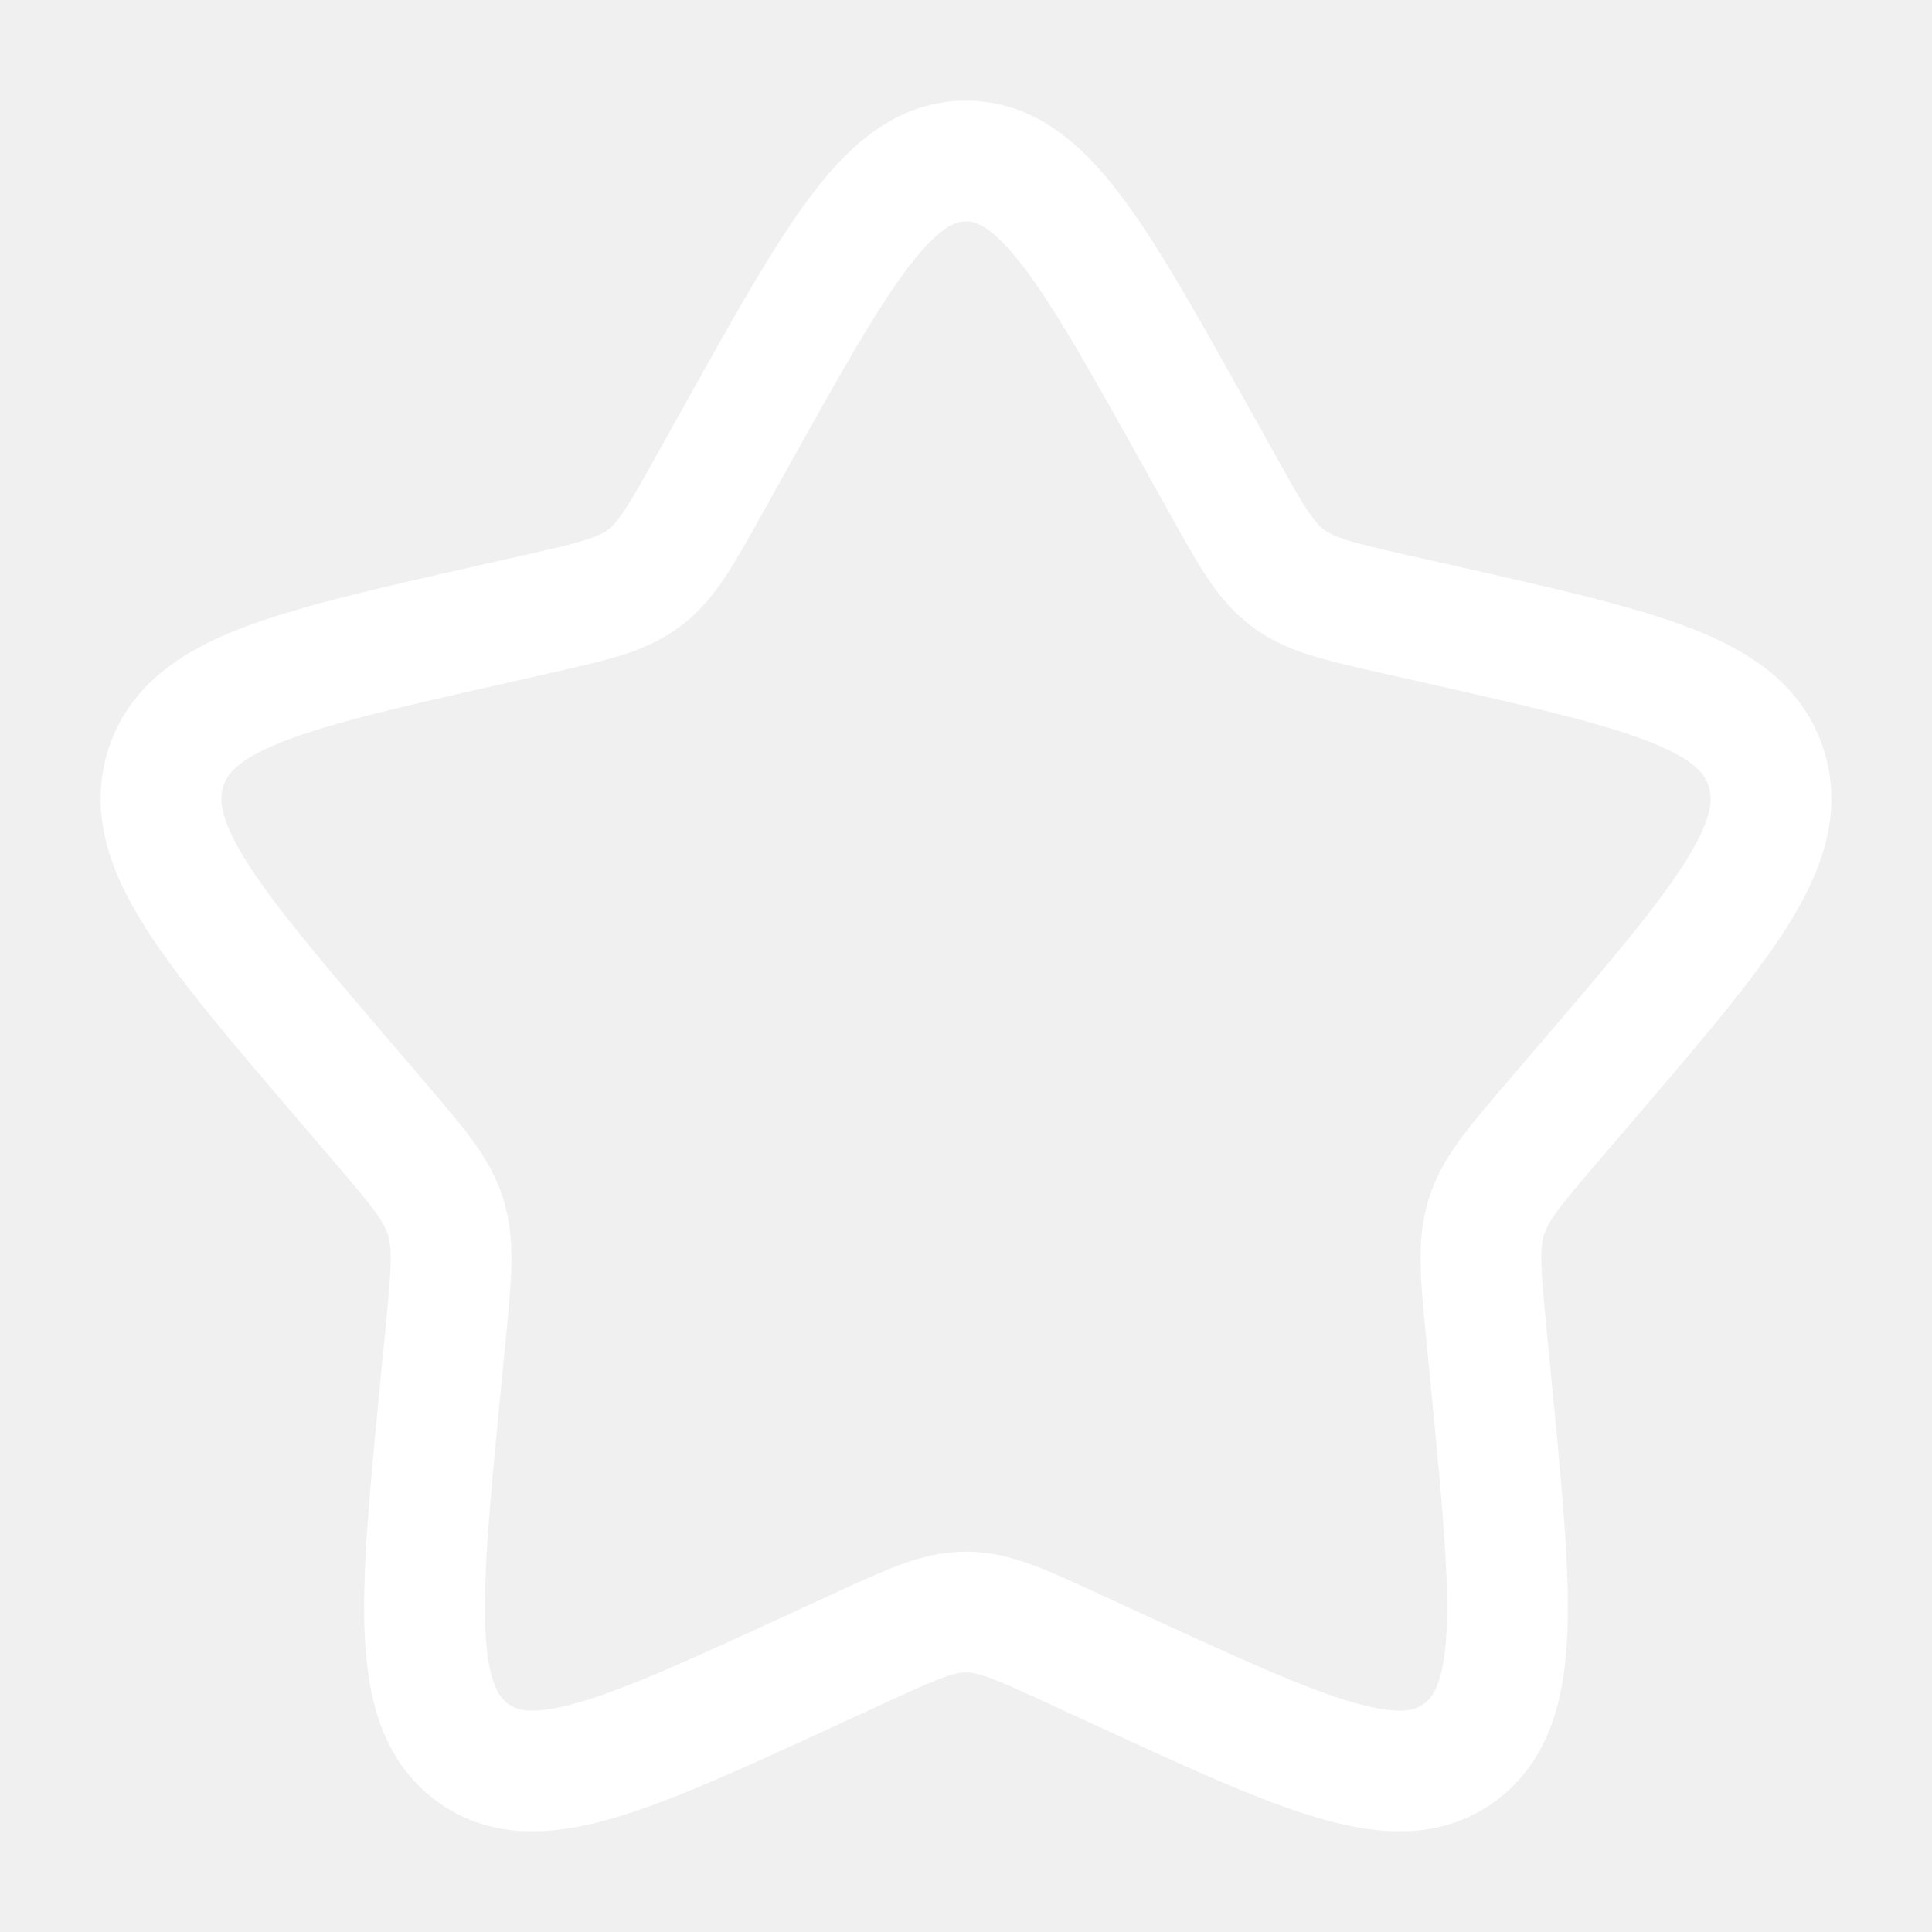
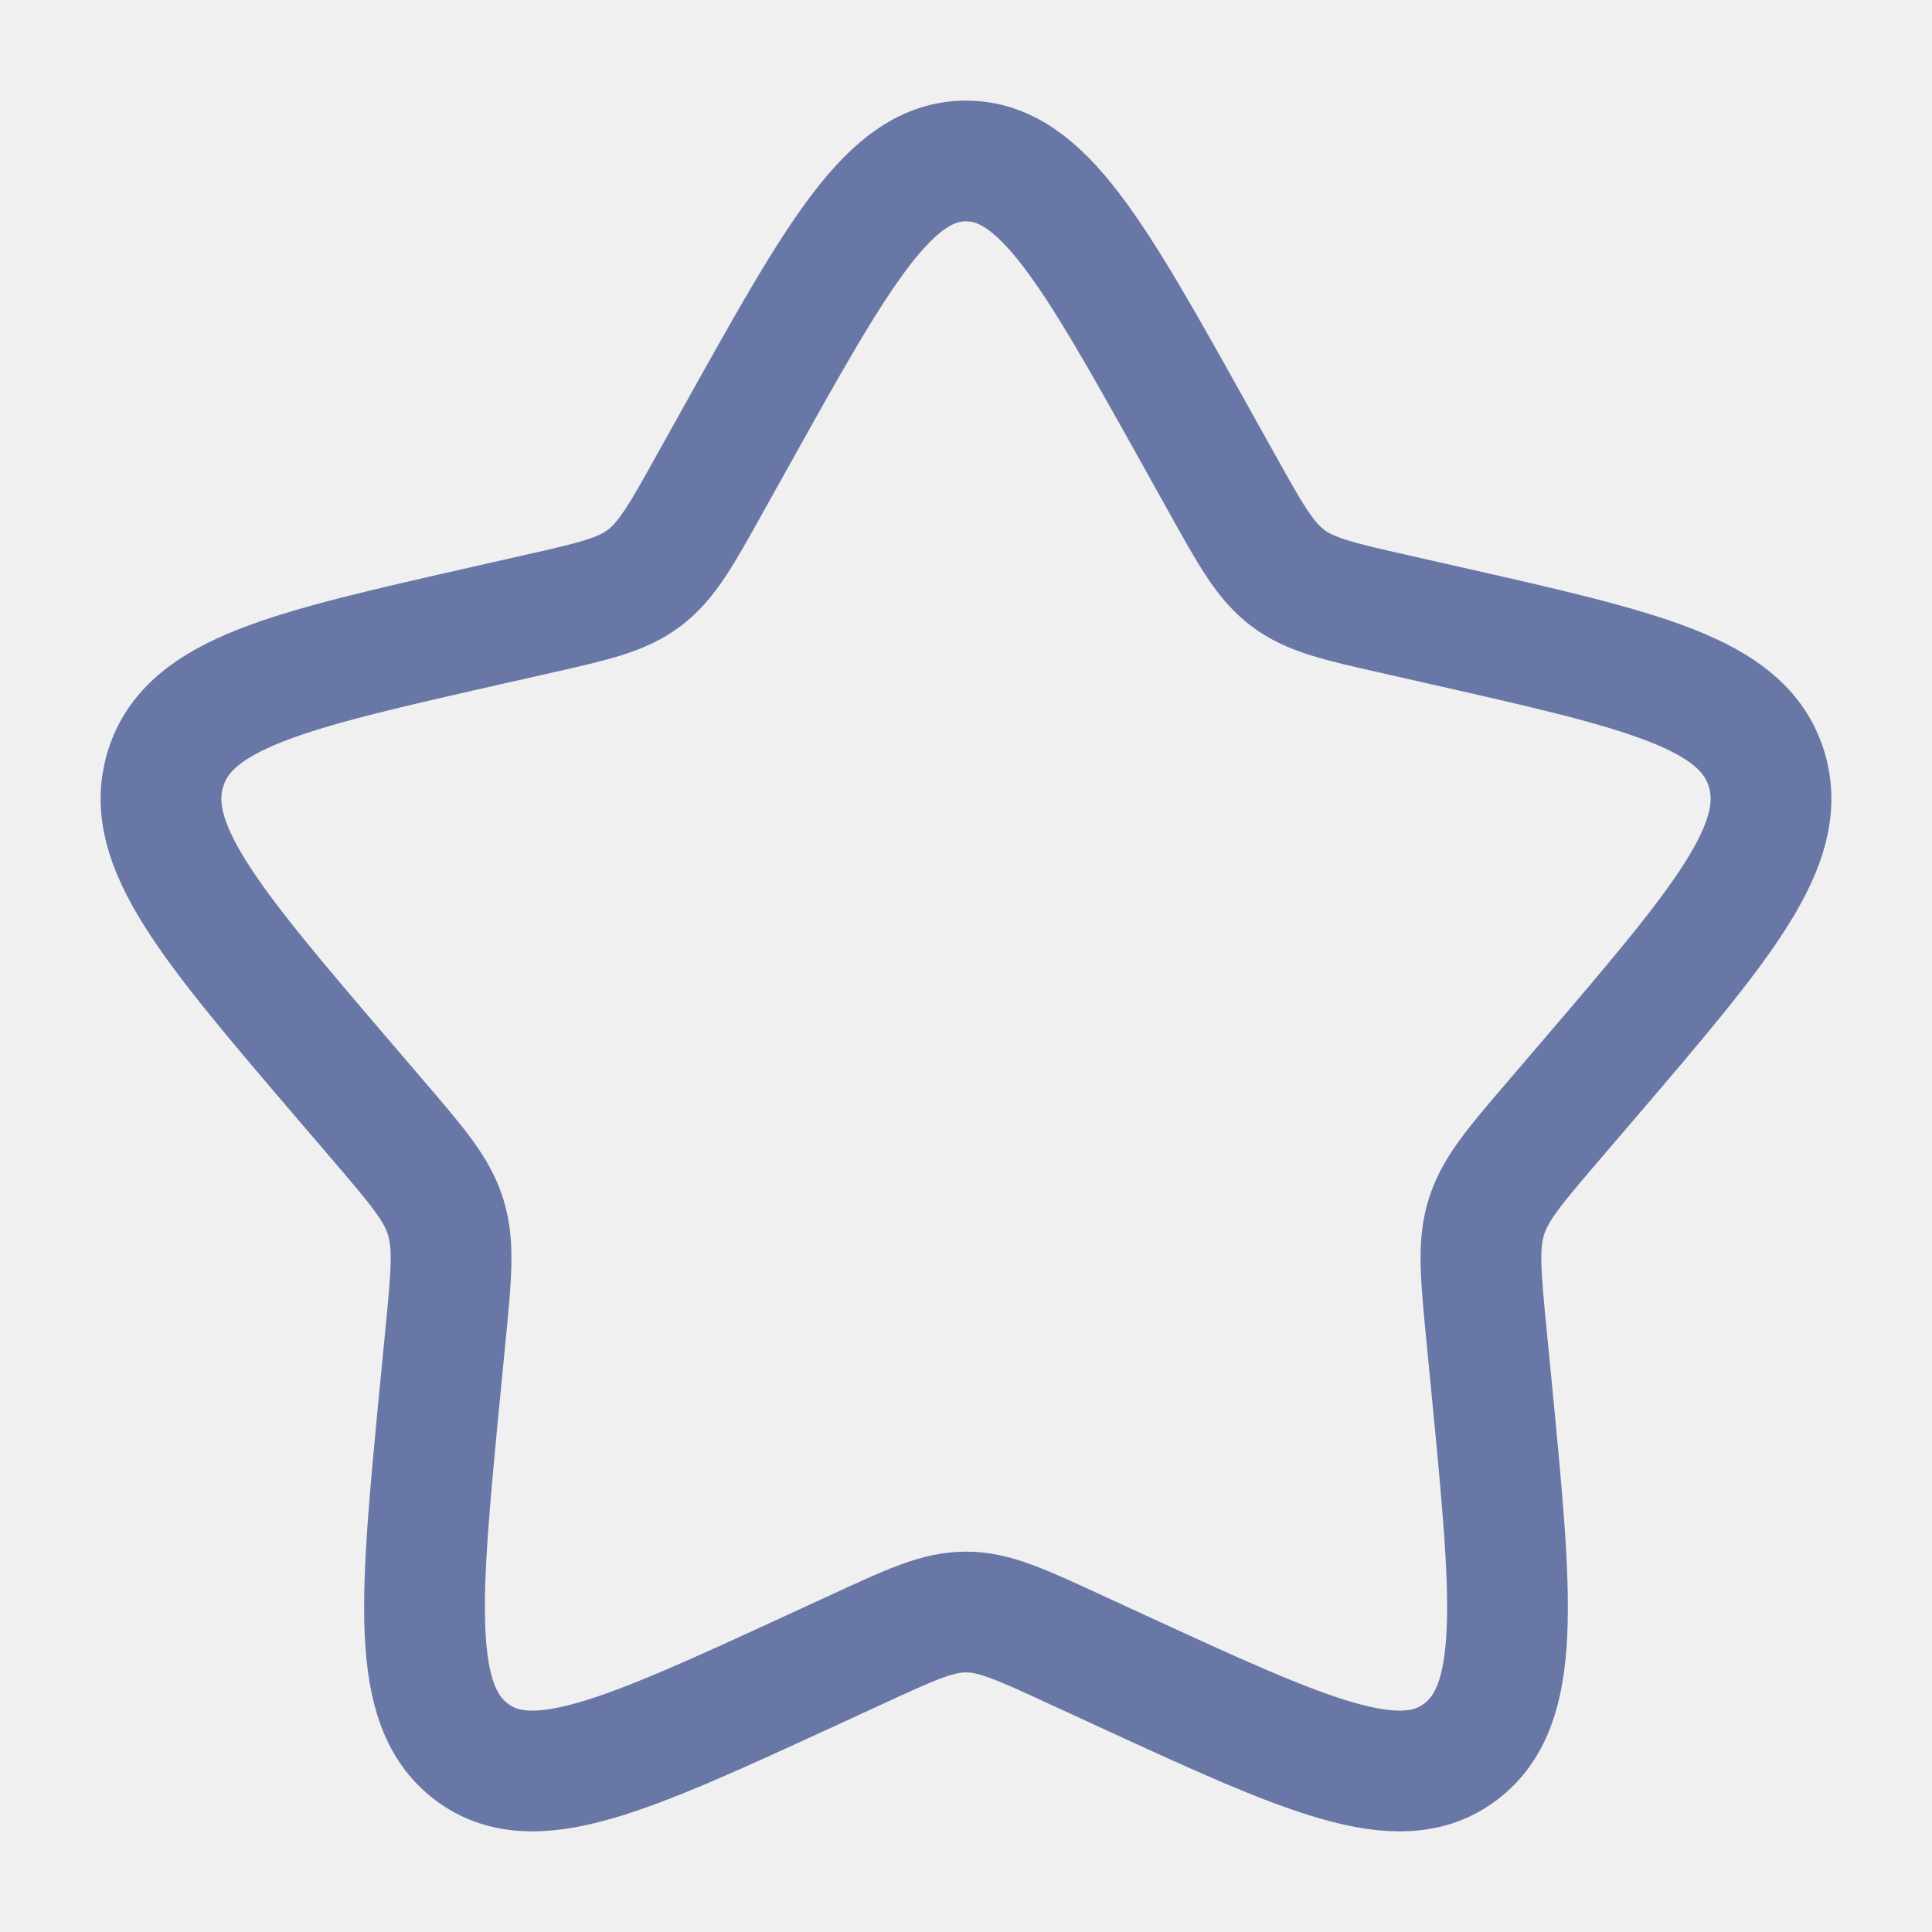
<svg xmlns="http://www.w3.org/2000/svg" width="800px" height="800px" viewBox="0 0 24 24" fill="none">
  <g id="SVGRepo_bgCarrier" stroke-width="0" />
  <g id="SVGRepo_tracerCarrier" stroke-linecap="round" stroke-linejoin="round" />
  <g id="SVGRepo_iconCarrier">
-     <path d="M9.153 5.408C10.42 3.136 11.053 2 12 2C12.947 2 13.58 3.136 14.847 5.408L15.175 5.996C15.534 6.642 15.714 6.965 15.995 7.178C16.276 7.391 16.625 7.47 17.324 7.628L17.96 7.772C20.42 8.329 21.65 8.607 21.943 9.548C22.235 10.489 21.397 11.469 19.72 13.43L19.286 13.937C18.81 14.494 18.571 14.773 18.464 15.118C18.357 15.462 18.393 15.834 18.465 16.578L18.531 17.254C18.784 19.871 18.911 21.179 18.145 21.76C17.379 22.342 16.227 21.811 13.924 20.751L13.329 20.477C12.674 20.175 12.347 20.025 12 20.025C11.653 20.025 11.326 20.175 10.671 20.477L10.076 20.751C7.773 21.811 6.621 22.342 5.855 21.76C5.089 21.179 5.216 19.871 5.469 17.254L5.535 16.578C5.607 15.834 5.643 15.462 5.536 15.118C5.429 14.773 5.19 14.494 4.714 13.937L4.28 13.43C2.603 11.469 1.765 10.489 2.057 9.548C2.35 8.607 3.58 8.329 6.04 7.772L6.676 7.628C7.375 7.47 7.724 7.391 8.005 7.178C8.286 6.965 8.466 6.642 8.825 5.996L9.153 5.408Z" stroke="#fff" stroke-width="1.5" />
+     <path d="M9.153 5.408C10.42 3.136 11.053 2 12 2C12.947 2 13.58 3.136 14.847 5.408L15.175 5.996C15.534 6.642 15.714 6.965 15.995 7.178C16.276 7.391 16.625 7.47 17.324 7.628L17.96 7.772C20.42 8.329 21.65 8.607 21.943 9.548C22.235 10.489 21.397 11.469 19.72 13.43L19.286 13.937C18.81 14.494 18.571 14.773 18.464 15.118C18.357 15.462 18.393 15.834 18.465 16.578L18.531 17.254C18.784 19.871 18.911 21.179 18.145 21.76C17.379 22.342 16.227 21.811 13.924 20.751L13.329 20.477C12.674 20.175 12.347 20.025 12 20.025C11.653 20.025 11.326 20.175 10.671 20.477L10.076 20.751C7.773 21.811 6.621 22.342 5.855 21.76C5.089 21.179 5.216 19.871 5.469 17.254L5.535 16.578C5.607 15.834 5.643 15.462 5.536 15.118C5.429 14.773 5.19 14.494 4.714 13.937L4.28 13.43C2.603 11.469 1.765 10.489 2.057 9.548C2.35 8.607 3.58 8.329 6.04 7.772L6.676 7.628C7.375 7.47 7.724 7.391 8.005 7.178C8.286 6.965 8.466 6.642 8.825 5.996L9.153 5.408Z" stroke="#6877a6" stroke-width="1.5" />
  </g>
</svg>
